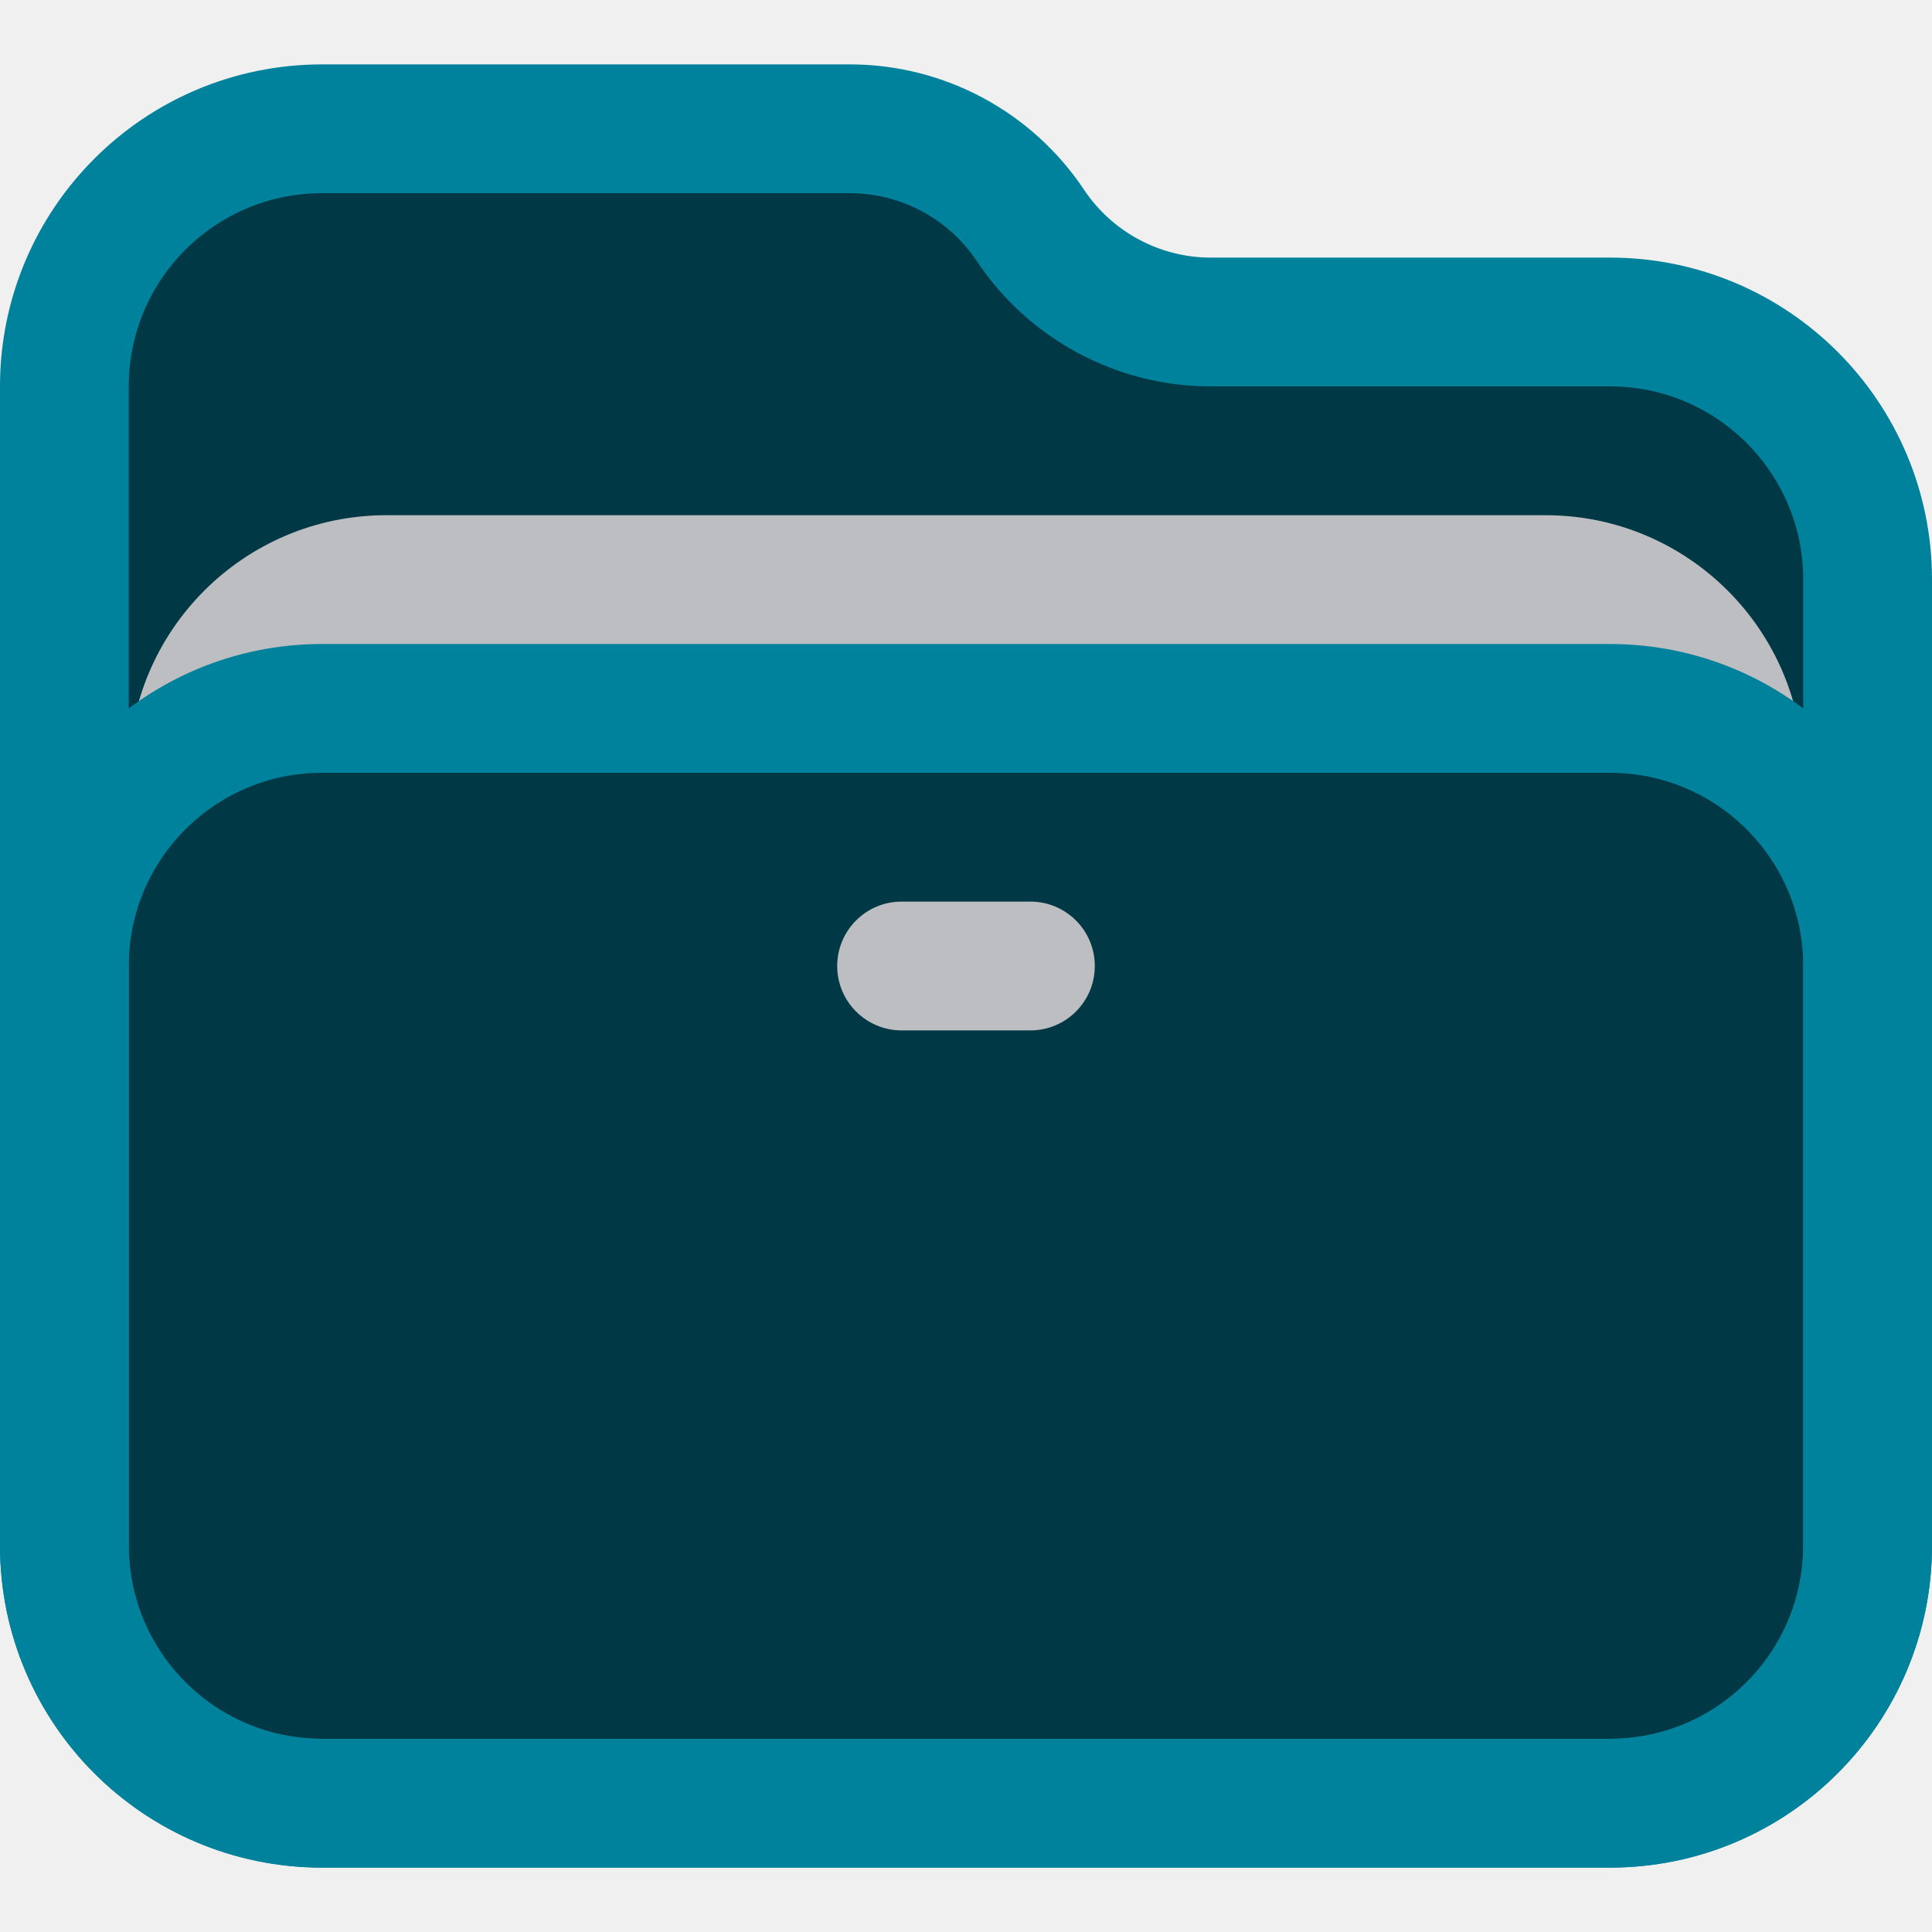
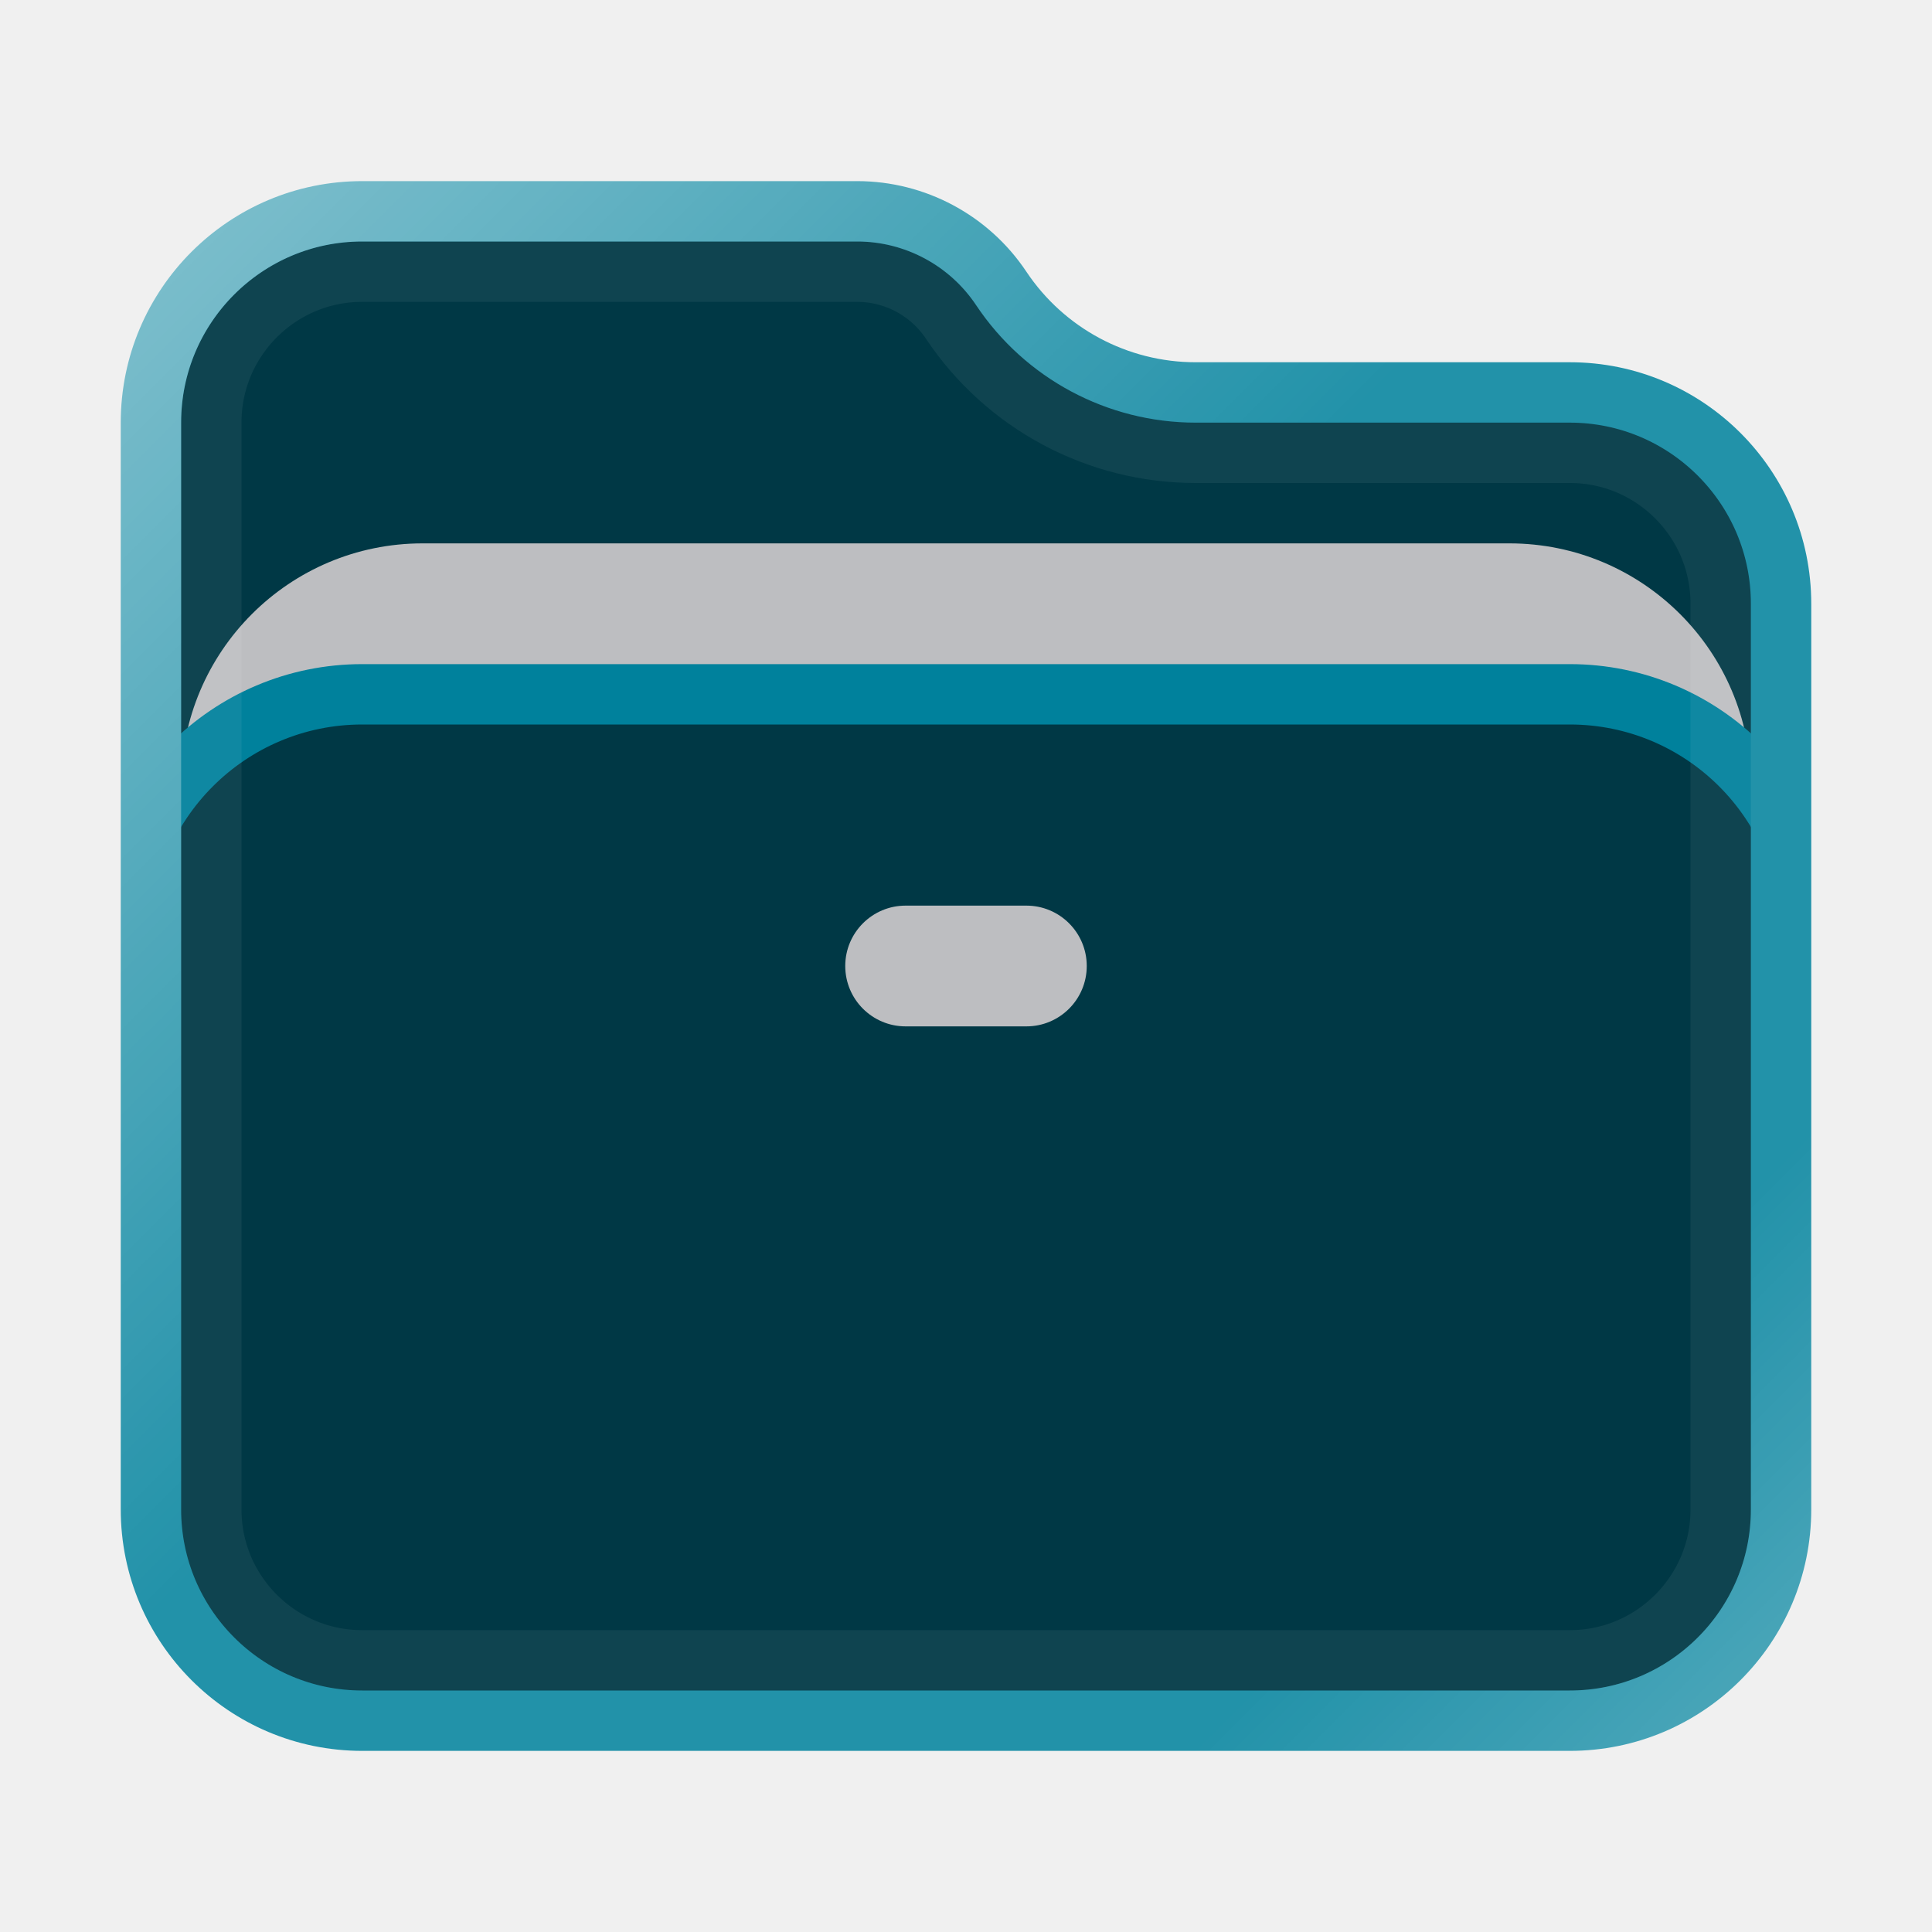
- <svg xmlns="http://www.w3.org/2000/svg" viewBox="5 5 30 30" fill="none">
-   <path d="M6 11C6 8.791 7.791 7 10 7H18.197C19.323 7 20.375 7.563 21 8.5C21.625 9.437 22.677 10 23.803 10H30C32.209 10 34 11.791 34 14V29C34 31.209 32.209 33 30 33H10C7.791 33 6 31.209 6 29V11Z" fill="#003845" stroke="#00819C" stroke-width="2" />
-   <path d="M7 17C7 14.791 8.791 13 11 13H29C31.209 13 33 14.791 33 17H7Z" fill="#BDBEC1" />
-   <path d="M6 20C6 17.791 7.791 16 10 16H30C32.209 16 34 17.791 34 20V29C34 31.209 32.209 33 30 33H10C7.791 33 6 31.209 6 29V20Z" stroke="#00819C" stroke-width="2" />
-   <rect x="18" y="19" width="4" height="2" rx="1" fill="#BDBEC1" />
+ <svg xmlns="http://www.w3.org/2000/svg" width="32" height="32" viewBox="4 4 32 32" fill="none">
+   <defs>
+     <mask id="samhie-shape" maskUnits="userSpaceOnUse" x="0" y="0" width="40" height="40">
+       <path d="M6 11C6 8.791 7.791 7 10 7H18.197C19.323 7 20.375 7.563 21 8.5C21.625 9.437 22.677 10 23.803 10H30C32.209 10 34 11.791 34 14V29C34 31.209 32.209 33 30 33H10C7.791 33 6 31.209 6 29V11Z" fill="#FFFFFF" />
+     </mask>
+     <linearGradient id="samhie-rim" gradientUnits="userSpaceOnUse" x1="6" y1="6" x2="34" y2="34">
+       <stop offset="0" stop-color="#FFFFFF" stop-opacity="0.5" />
+       <stop offset="0.45" stop-color="#FFFFFF" stop-opacity="0.08" />
+       <stop offset="0.8" stop-color="#FFFFFF" stop-opacity="0.08" />
+       <stop offset="1" stop-color="#FFFFFF" stop-opacity="0.3" />
+     </linearGradient>
+   </defs>
+   <g mask="url(#samhie-shape)">
+     <path d="M6 11C6 8.791 7.791 7 10 7H18.197C19.323 7 20.375 7.563 21 8.5C21.625 9.437 22.677 10 23.803 10H30C32.209 10 34 11.791 34 14V29C34 31.209 32.209 33 30 33H10C7.791 33 6 31.209 6 29V11Z" fill="#003845" />
+     <path d="M6 11C6 8.791 7.791 7 10 7H18.197C19.323 7 20.375 7.563 21 8.5C21.625 9.437 22.677 10 23.803 10H30C32.209 10 34 11.791 34 14V29C34 31.209 32.209 33 30 33H10C7.791 33 6 31.209 6 29V11Z" stroke="#00819C" stroke-width="2" />
+     <path d="M7 17C7 14.791 8.791 13 11 13H29C31.209 13 33 14.791 33 17L32.067 16.3C31.374 15.781 30.532 15.5 29.667 15.5H20H10.333C9.468 15.5 8.626 15.781 7.933 16.3L7 17Z" fill="#BDBEC1" />
+     <path d="M6 19.5C6 17.291 7.791 15.5 10 15.5H30C32.209 15.5 34 17.291 34 19.5V29C34 31.209 32.209 33 30 33H10C7.791 33 6 31.209 6 29V19.5Z" stroke="#00819C" />
+     <rect x="18" y="19" width="4" height="2" rx="1" fill="#BDBEC1" />
+     <path d="M6 11C6 8.791 7.791 7 10 7H18.197C19.323 7 20.375 7.563 21 8.5C21.625 9.437 22.677 10 23.803 10H30C32.209 10 34 11.791 34 14V29C34 31.209 32.209 33 30 33H10C7.791 33 6 31.209 6 29V11Z" stroke="url(#samhie-rim)" stroke-width="2" />
+     <path d="M6 11C6 8.791 7.791 7 10 7H18.197C19.323 7 20.375 7.563 21 8.5C21.625 9.437 22.677 10 23.803 10H30C32.209 10 34 11.791 34 14V29C34 31.209 32.209 33 30 33H10C7.791 33 6 31.209 6 29V11Z" stroke="#FFFFFF" stroke-opacity="0.06" stroke-width="4" />
+   </g>
</svg>
